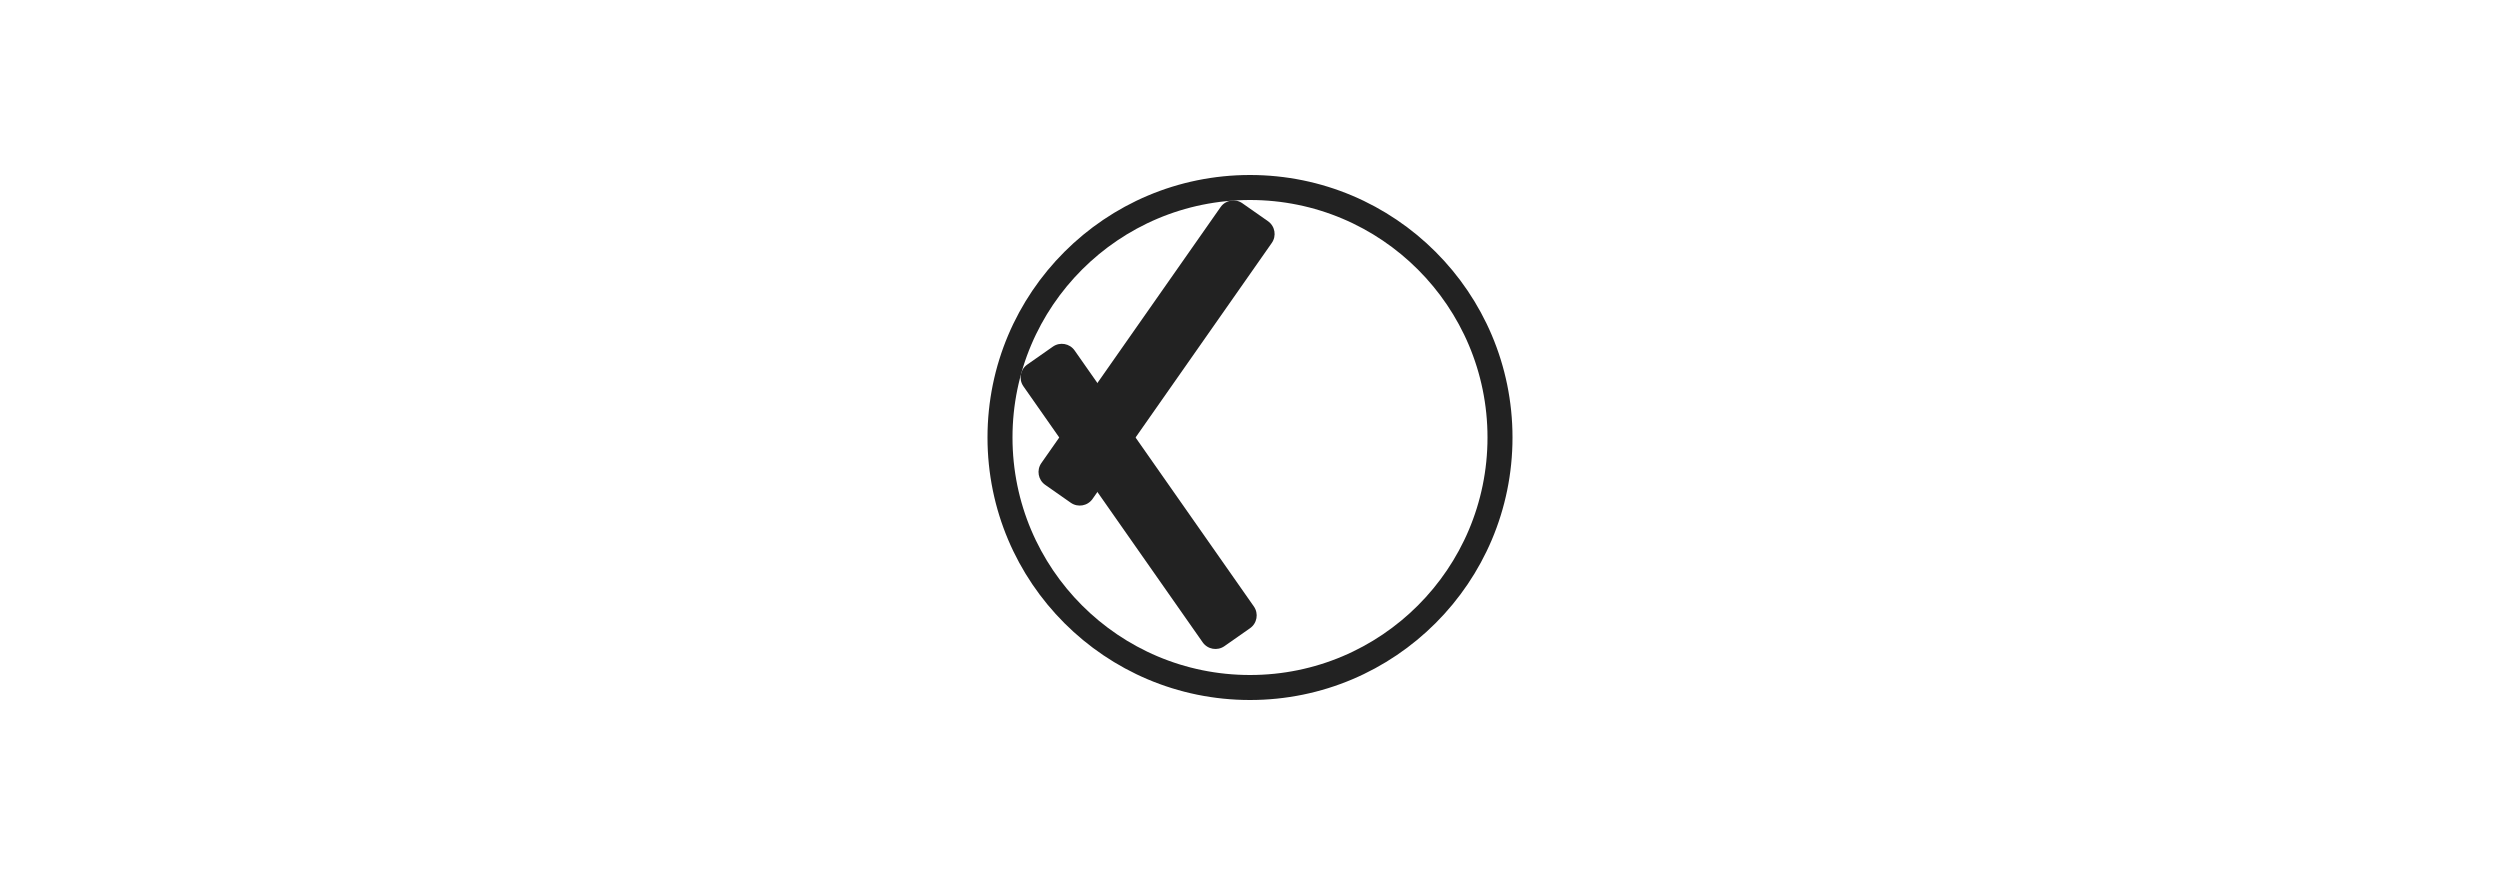
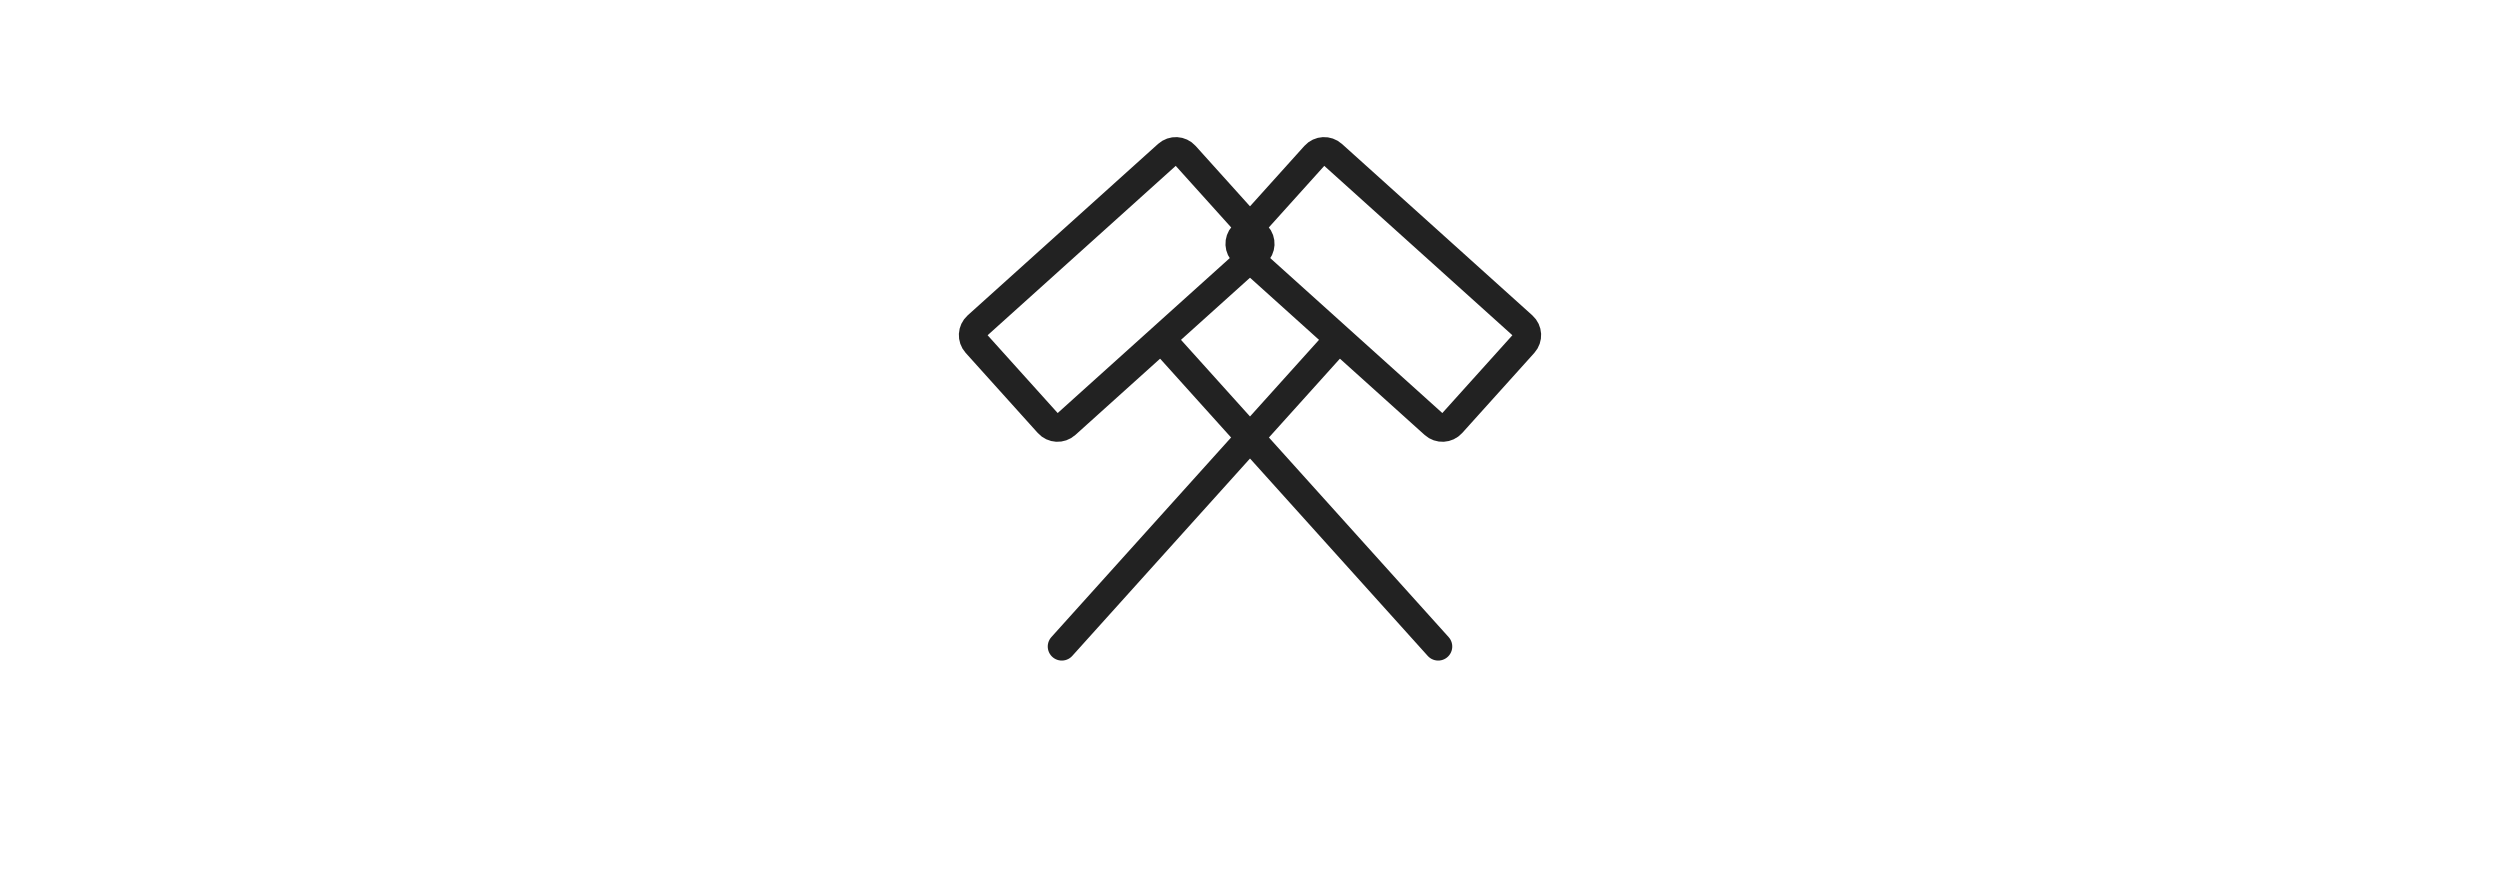
<svg xmlns="http://www.w3.org/2000/svg" viewBox="0 0 160 56" width="160" height="56">
  <rect width="160" height="56" fill="#fff" />
-   <circle cx="80" cy="28" r="16" fill="none" stroke="#222" stroke-width="1.6" />
-   <rect x="70" y="16" width="4" height="22" rx="1" transform="rotate(-35 80 28)" fill="#222" />
-   <rect x="70" y="16" width="4" height="22" rx="1" transform="rotate(35 80 28)" fill="#222" />
+   <g fill="none" stroke="#222" stroke-width="1.8" stroke-linecap="round" stroke-linejoin="round">
+     <g transform="translate(80 28) rotate(-42)">
+       <line x1="0" y1="-8" x2="0" y2="18" />
+       <rect x="-9" y="-17" width="18" height="8.5" rx="0.8" />
+     </g>
+     <g transform="translate(80 28) rotate(42)">
+       <line x1="0" y1="-8" x2="0" y2="18" />
+       <rect x="-9" y="-17" width="18" height="8.5" rx="0.8" />
+     </g>
+   </g>
</svg>
